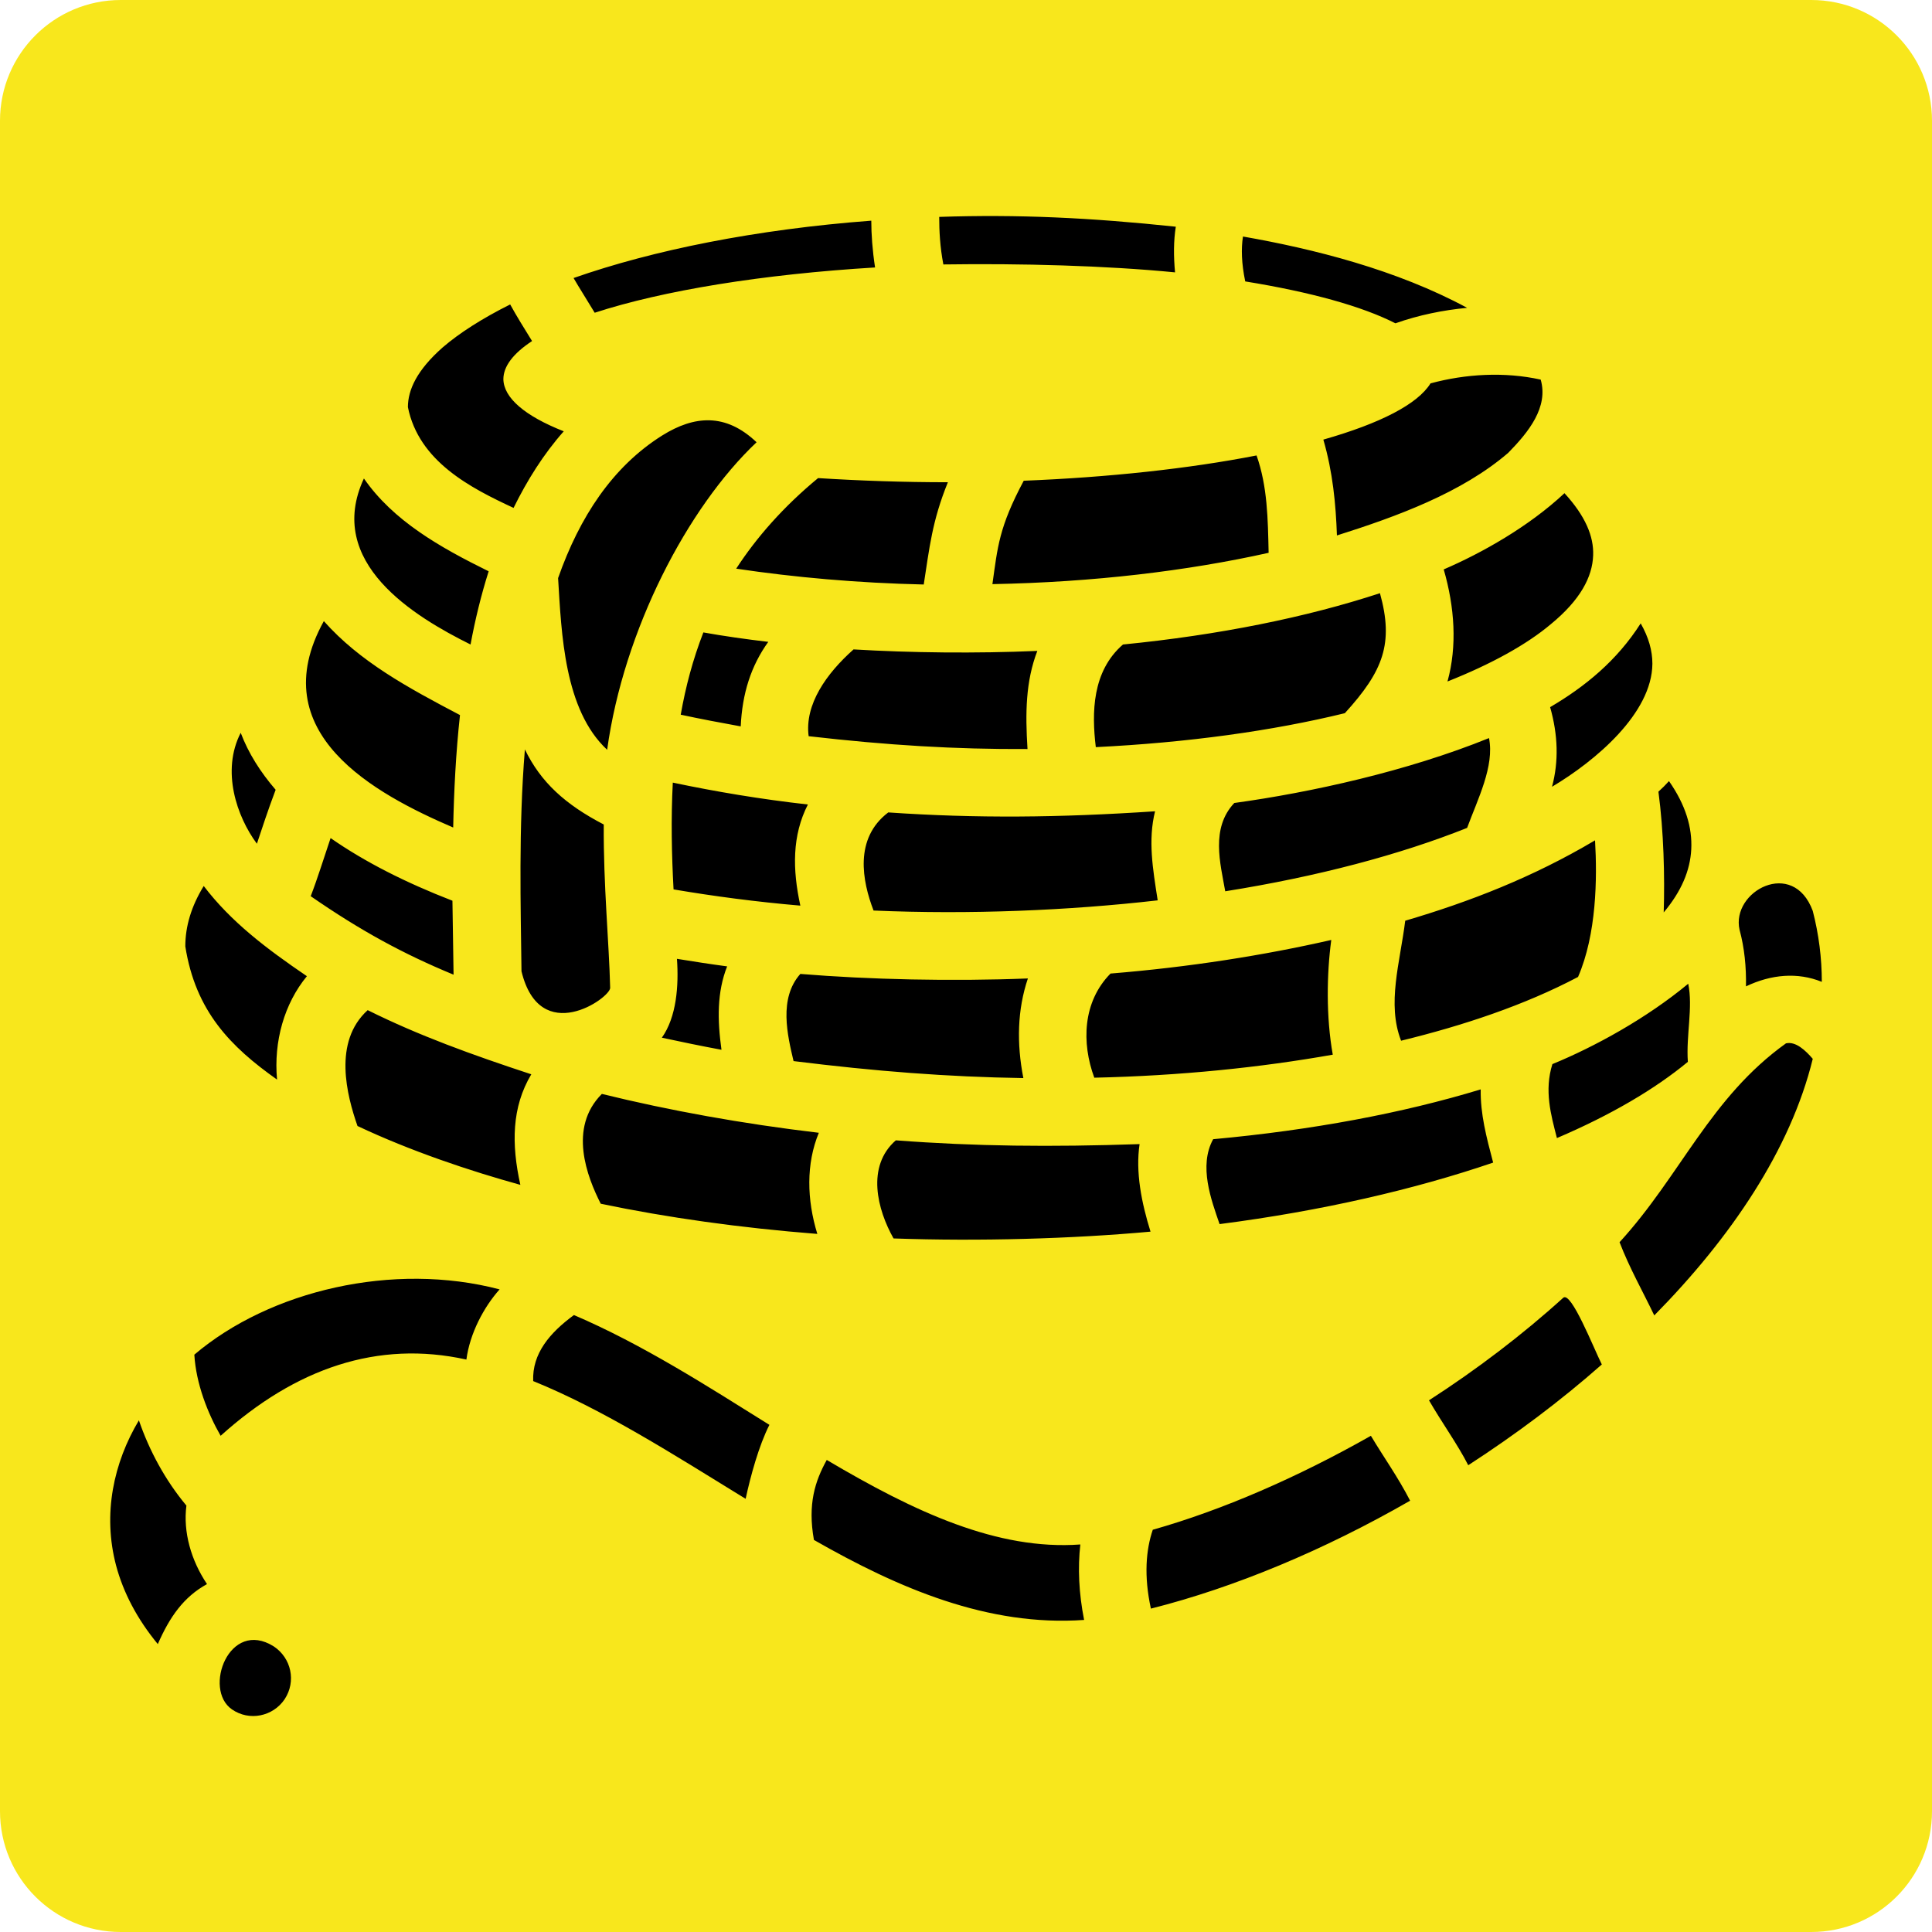
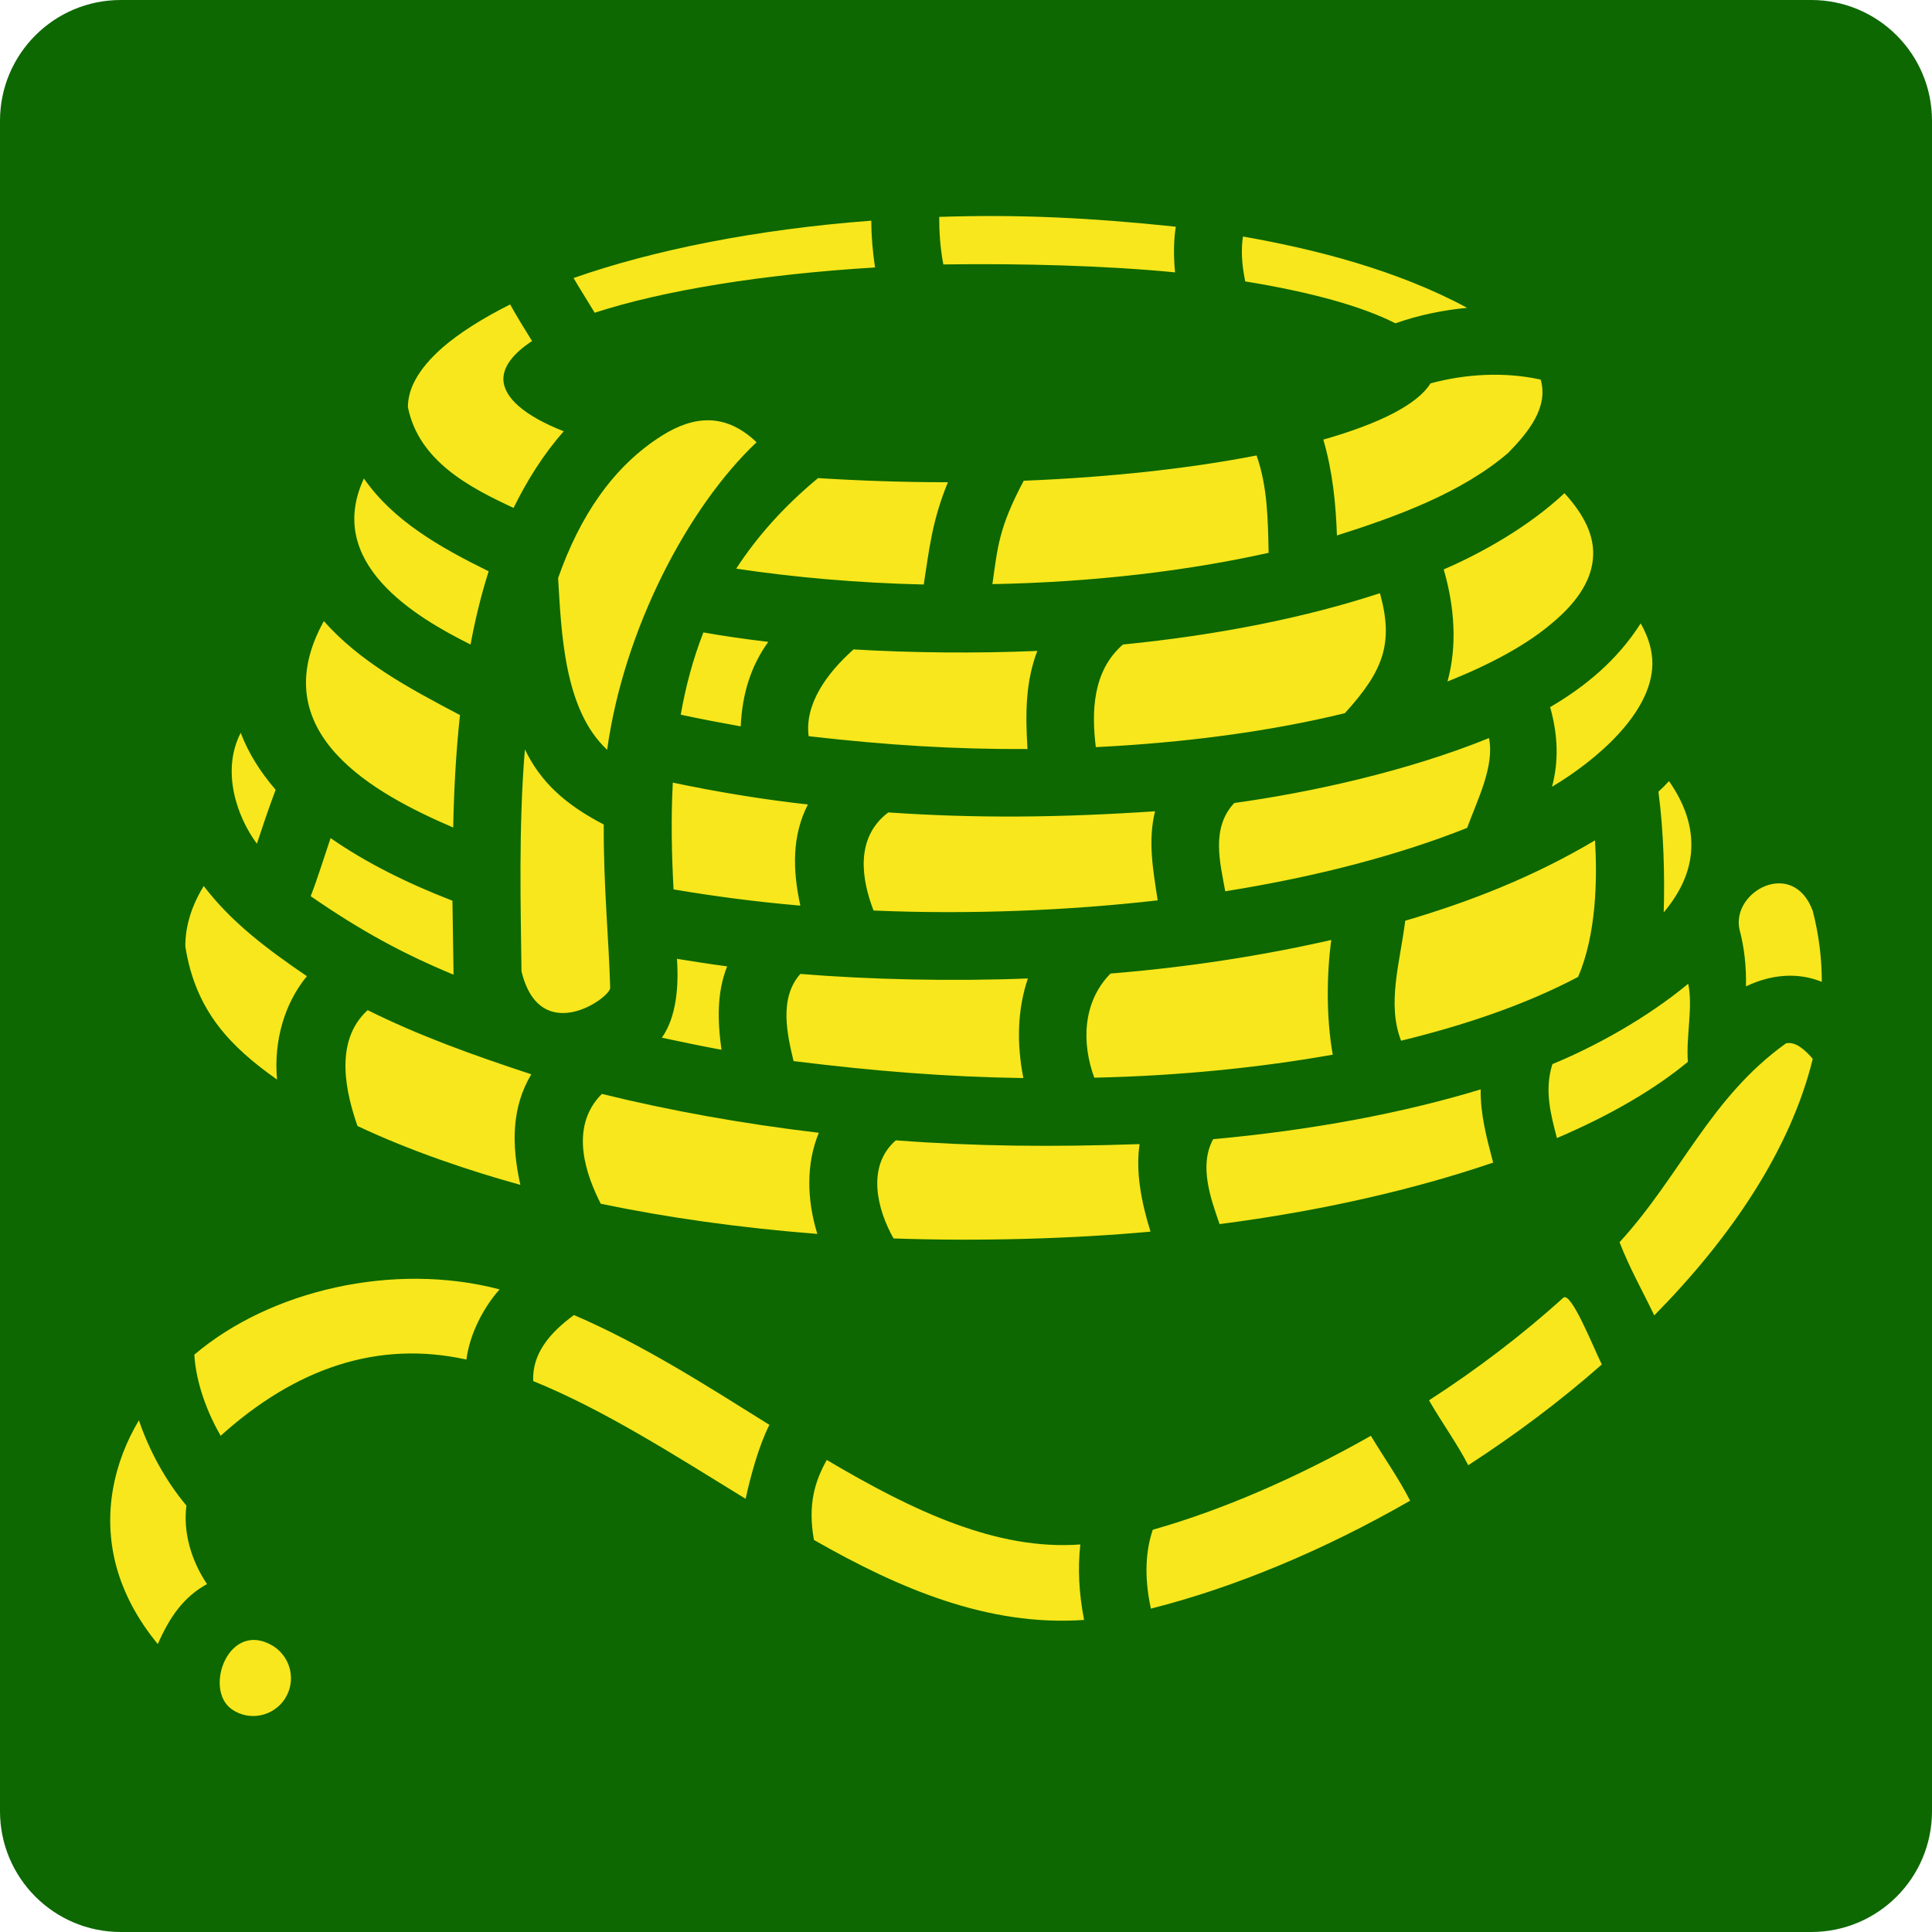
<svg xmlns="http://www.w3.org/2000/svg" style="height: 512px; width: 512px;" viewBox="0 0 512 512">
-   <rect fill="#f8e71c" fill-opacity="1" height="512" width="512" rx="32" ry="32" />
+   <rect fill="#0d6801" fill-opacity="1" height="512" width="512" rx="32" ry="32" />
  <g class="" style="" transform="translate(0,0)">
-     <path d="M248.9 57.48c0 3.7.2 7.9 1.1 12.6 20.6-.3 43 .3 61.4 2.1-.4-4.3-.4-8.3.2-12.1-22.7-2.4-41.8-3.3-62.7-2.6zm-18 1c-30.5 2.3-57.8 7.8-78.9 15.2 1.5 2.6 3.5 5.7 5.6 9.2 18.1-5.9 44.5-10.2 74.3-12-.7-4.6-1-8.8-1-12.4zm98.5 4.2c-.5 3.2-.4 7.1.6 11.9 17.3 2.8 31 6.6 39.8 11.1 6.2-2.2 12.7-3.5 19-4.1-18.7-10.1-40.6-15.6-59.4-18.9zm-194.2 18c-7.4 3.7-13.5 7.6-17.9 11.4-6.8 6-9.2 11.22-9.2 15.82 2.9 14.4 16.6 21.4 28 26.7 3.6-7.3 7.9-14.2 13.3-20.3-10.4-4.1-15.9-8.9-16-13.8 0-3.42 2.6-6.82 7.6-10.12-2.1-3.4-4.1-6.6-5.8-9.7zm243.9 20.92c-3.4 5.5-13.3 10.6-28.4 14.9 2.5 8.6 3.3 17 3.6 25.4 15.8-5 33.1-11.3 45.4-21.9 5.4-5.5 10.7-12.1 8.6-19.4-9.6-2.12-19.9-1.52-29.2 1zm-203.6 13.8c-13.2 8.3-21.9 21.6-27.6 37.8.9 14.7 1.6 34.9 13 45.5 4.4-31.8 21.3-64.2 39.6-81.5-8.2-7.8-16.5-7.1-25-1.8zm157.5 5.3c-17.9 3.5-39.2 5.8-61.7 6.7-6.6 12.4-6.9 17.5-8.3 27.4 26.7-.5 51.7-3.5 73.2-8.3-.2-9-.3-17.6-3.2-25.8zm-116.2 6c-9.2 7.6-16.3 15.7-21.7 24 15.4 2.3 32.1 3.8 49.7 4.2 1.5-9.6 2.2-16.8 6.4-27.1-11.7 0-23.3-.4-34.4-1.1zm-120.36.1c-10.37 22.3 13.36 36.6 28.26 44 1.2-6.5 2.8-13.1 4.8-19.4-13-6.4-25.3-13.4-33.06-24.6zm318.16 3.9c-9.5 8.9-22 15.9-32 20.2 2.9 10 3.6 20.3 1 29.7 11.6-4.6 21-9.8 27.4-15.2 7.8-6.4 11-12.5 11.2-18.2.2-5.1-2.1-10.5-7.6-16.5zm-48.9 26.5c-19.5 6.4-42.7 11.1-68.1 13.6-8.2 7.1-8.3 18.1-7.2 27.2 24.3-1.2 46.8-4.3 66-9 10.2-11.2 13-18.5 9.3-31.8zm-279.88 7.4c-16.43 29.7 13.58 45.8 34.28 54.7.2-9.6.7-19.7 1.8-29.8-13.9-7.3-26.6-14.2-36.08-24.9zm348.98.6c-6.3 9.9-14.8 16.8-24 22.2 2.1 7.4 2.3 14.4.5 21.1 11.6-6.9 26.5-19.5 26.6-32.6 0-3.5-1-7-3.1-10.7zm-248.4 2.4c-2.8 7.2-4.7 14.4-6 21.8 5.1 1.1 10.4 2.1 15.9 3.1.4-8.7 2.7-16 7.3-22.4-5.9-.7-11.6-1.5-17.2-2.5zm39.8 4.5c-7.2 6.4-13 14.6-11.9 23 20.9 2.4 38.8 3.5 58 3.4-.6-9.6-.5-17.9 2.6-26-16.3.7-33.6.5-48.7-.4zM63.79 194.2c-5.2 10.1-1.05 22.2 4.29 29.4 1.34-4 2.89-8.8 4.97-14.3-4.05-4.7-7.22-9.7-9.26-15.1zm330.81 1.4c-21.7 8.8-47.2 14.4-67.5 17.2-6.3 6.7-3.7 16-2.4 23.4 24.5-3.9 46.3-9.7 64.1-16.8 2.8-7.6 7.3-16.4 5.8-23.8zm-255.5 3c-1.7 20.8-1.1 41.8-.9 58.8 4.9 20.2 23.5 7.1 23.5 4.4-.3-12.2-1.8-27.1-1.7-43.3-10.2-5.3-16.7-11.2-20.9-19.9zm303.2 8.4c-.9 1-1.8 1.9-2.8 2.8 1.4 10.5 1.7 22.4 1.4 32 4.7-5.6 7-11.1 7.3-16.7.3-5.8-1.5-11.8-5.9-18.1zm-264 .4c-.5 9.6-.3 19.1.2 28.3 10.6 1.8 21.9 3.3 33.6 4.3-2.1-9.6-2.2-18.6 2-26.8-12.5-1.4-24.4-3.4-35.8-5.8zm127.8 7.6c-25.5 1.7-47.4 1.9-70.7.3-9.1 6.9-6.9 18.2-3.9 26 25.4 1.1 51.8 0 75.3-2.7-1.3-8.4-2.6-15.9-.7-23.6zm-218.49 7.1c-1.93 5.7-3.42 10.6-5.27 15.4 13.3 9.2 24.56 15.3 37.86 20.8-.1-6-.2-12.6-.3-19.6-12.4-4.8-23.26-10.3-32.29-16.6zm335.09.6c-16.5 9.8-33.3 16.3-50.3 21.3-1.4 11.2-4.9 22-1.1 31.8 16.4-4 32.7-9.4 46.9-16.9 4.9-11.3 5.1-26.1 4.5-36.2zm38.3 23.7c1.3 4.8 1.8 9.9 1.7 15 6.7-3.2 13.7-3.8 20.1-1.2 0-6.3-.8-12.6-2.4-18.8-5.2-14.1-21.7-5.2-19.4 5zM53.99 234.8c-3.31 5.4-4.88 10.7-4.88 16 2.71 17.2 12 26.6 24.31 35.3-.92-10.1 1.9-20.1 7.91-27.4-10.73-7.3-20.11-14.4-27.34-23.9zm298.81 14.3c-18 4.1-37.6 7.2-58.5 8.9-7.4 7.5-7.7 18.4-4.3 27.6 22.7-.5 44-2.7 63.2-6.1-1.8-10-1.6-21.5-.4-30.4zm-173.4 5c.5 7.1-.1 15.4-4 20.9 5.1 1.1 10.4 2.2 15.8 3.2-1.1-7.9-1.2-15.3 1.5-22.1-4.5-.6-9-1.3-13.3-2zm32.7 4c-5.8 6.5-3.4 16.3-1.8 23.1 21.7 2.7 40.8 4.2 60.9 4.5-1.8-9.2-1.6-18.1 1.2-26.4-20.1.8-42.1.3-60.3-1.2zm235.3 2.6c-11.1 9.2-24.8 16.7-36 21.3-2.2 7-.4 13.4 1.2 19.6 14.3-6.1 26-13 34.7-20.2-.5-7 1.4-14.4.1-20.7zm-349.96 7c-9.27 8.4-5.52 22.6-2.7 30.7 13.96 6.6 29.76 11.9 43.16 15.6-2.4-10.8-2.3-20.6 2.9-29.3-15.8-5.2-29.9-10.3-43.36-17zm375.86 8.8c-20.1 14.4-27.9 35-44.1 52.7 2.7 7 6.2 13.1 9.2 19.4 20.3-20.6 36.1-43.9 42-68-1.9-2.2-4.5-4.7-7.1-4.1zm-80.9 12.2c-20.7 6.3-44.7 10.8-70.9 13.2-3.9 7.1-.5 16.1 1.7 22.5 27.1-3.5 51.7-9.2 72.5-16.3-1.8-6.8-3.4-12.9-3.3-19.4zm-232.9 1.2c-9 9-3.9 22-.3 29.1 17.7 3.7 37 6.4 57.4 8-2.8-9.1-3-18.6.4-26.8-20.3-2.4-39.6-5.9-57.5-10.3zm77.9 12.3c-7.9 6.9-4.9 18.4-.6 26 22.7.8 47.2.1 68.1-1.8-2.4-7.7-4-15.8-2.9-23.2-23.6.8-43.5.6-64.6-1zM51.5 359c.46 7.7 3.53 15.5 6.97 21.5 19.87-17.9 41.63-25.4 65.13-20.2.9-6.9 4.6-13.9 8.8-18.6-28.2-7.4-60.89.3-80.9 17.3zm362.8-15.1c-10.8 9.8-22.9 19-35.6 27.2 3.4 5.9 7.6 11.7 10.4 17.2 12.5-8.1 24.4-17 35.4-26.7-2.2-4.4-8.1-19.4-10.2-17.7zm-262.2 4.6c-6.4 4.7-11.1 10.2-10.8 17.5 18.5 7.5 37.1 19.4 56.3 31.2 1.3-6 3.5-14.1 6.3-19.6-16.5-10.3-33.6-21.3-51.8-29.1zM36.81 376.4c-6.69 11.2-9.67 24.8-6.04 38.5 1.92 7.2 5.61 14.2 11.05 20.8 3.15-7.2 6.85-12.5 13.04-15.9-4.23-6.3-6.36-13.8-5.46-20.8-5.67-6.8-9.89-14.7-12.59-22.6zm326.49 4.1c-19.4 11-39.4 19.7-57.8 24.9-1.8 5.3-2.4 12.2-.5 20.9 22.2-5.6 45.9-15.5 68.7-28.6-3.3-6.4-7-11.5-10.4-17.2zm-144.2 6.4c-3.1 5.6-5.1 11.7-3.4 21.2 22.4 12.8 46.1 23 71.6 21.2-1.4-7.1-1.7-13.8-1-20-22 1.6-43.9-8.6-67.2-22.4zM61.46 453c4.6 3.2 10.89 1.9 13.98-2.7 3.09-4.7 1.78-10.9-2.91-14-11.83-7.4-18.76 11.4-11.07 16.7z" fill="#000000" fill-opacity="1" />
+     <path d="M248.9 57.48c0 3.7.2 7.9 1.1 12.6 20.6-.3 43 .3 61.4 2.1-.4-4.3-.4-8.3.2-12.1-22.7-2.4-41.8-3.3-62.7-2.6zm-18 1c-30.5 2.3-57.8 7.8-78.9 15.2 1.5 2.6 3.5 5.7 5.6 9.2 18.1-5.9 44.5-10.2 74.3-12-.7-4.6-1-8.8-1-12.4zm98.5 4.2c-.5 3.2-.4 7.1.6 11.9 17.3 2.8 31 6.6 39.8 11.1 6.2-2.2 12.7-3.5 19-4.1-18.7-10.1-40.6-15.6-59.4-18.9zm-194.2 18c-7.4 3.7-13.5 7.6-17.9 11.4-6.8 6-9.2 11.22-9.2 15.82 2.9 14.4 16.6 21.4 28 26.7 3.6-7.3 7.9-14.2 13.3-20.3-10.4-4.1-15.9-8.9-16-13.8 0-3.42 2.6-6.82 7.6-10.12-2.1-3.4-4.1-6.6-5.8-9.7zm243.9 20.92c-3.4 5.5-13.3 10.6-28.4 14.9 2.5 8.6 3.3 17 3.6 25.4 15.8-5 33.1-11.3 45.4-21.9 5.4-5.5 10.7-12.1 8.6-19.4-9.6-2.12-19.9-1.52-29.2 1zm-203.6 13.8c-13.2 8.3-21.9 21.6-27.6 37.8.9 14.7 1.6 34.9 13 45.5 4.4-31.8 21.3-64.2 39.6-81.5-8.2-7.8-16.5-7.1-25-1.8zm157.5 5.3c-17.9 3.5-39.2 5.8-61.7 6.7-6.6 12.4-6.9 17.5-8.3 27.4 26.7-.5 51.7-3.5 73.2-8.3-.2-9-.3-17.6-3.2-25.8zm-116.2 6c-9.2 7.6-16.3 15.7-21.7 24 15.4 2.3 32.1 3.8 49.7 4.2 1.5-9.6 2.2-16.8 6.4-27.1-11.7 0-23.3-.4-34.4-1.1zm-120.36.1c-10.37 22.3 13.36 36.6 28.26 44 1.2-6.5 2.8-13.1 4.8-19.4-13-6.4-25.3-13.4-33.06-24.6zm318.16 3.9c-9.5 8.9-22 15.9-32 20.2 2.9 10 3.6 20.3 1 29.7 11.6-4.6 21-9.8 27.4-15.2 7.8-6.4 11-12.5 11.2-18.2.2-5.1-2.1-10.5-7.6-16.5zm-48.9 26.5c-19.5 6.4-42.7 11.1-68.1 13.6-8.2 7.1-8.3 18.1-7.2 27.2 24.3-1.2 46.8-4.3 66-9 10.2-11.2 13-18.5 9.3-31.8zm-279.88 7.4c-16.43 29.7 13.58 45.8 34.28 54.7.2-9.6.7-19.7 1.8-29.8-13.9-7.3-26.6-14.2-36.08-24.9zm348.98.6c-6.3 9.9-14.8 16.8-24 22.2 2.1 7.4 2.3 14.4.5 21.1 11.6-6.9 26.5-19.5 26.6-32.6 0-3.5-1-7-3.1-10.7zm-248.4 2.4c-2.8 7.2-4.7 14.4-6 21.8 5.1 1.1 10.4 2.1 15.9 3.1.4-8.7 2.7-16 7.3-22.4-5.9-.7-11.6-1.5-17.2-2.5zm39.8 4.5c-7.2 6.4-13 14.6-11.9 23 20.9 2.4 38.8 3.5 58 3.4-.6-9.6-.5-17.9 2.6-26-16.3.7-33.6.5-48.7-.4zM63.79 194.2c-5.2 10.1-1.05 22.2 4.29 29.4 1.34-4 2.89-8.8 4.97-14.3-4.05-4.7-7.22-9.7-9.26-15.1zm330.81 1.4c-21.7 8.8-47.2 14.4-67.5 17.2-6.3 6.7-3.7 16-2.4 23.4 24.5-3.9 46.3-9.7 64.1-16.8 2.8-7.6 7.3-16.4 5.8-23.8zm-255.5 3c-1.7 20.8-1.1 41.8-.9 58.8 4.9 20.2 23.5 7.1 23.5 4.4-.3-12.2-1.8-27.1-1.7-43.3-10.2-5.3-16.7-11.2-20.9-19.9zm303.2 8.4c-.9 1-1.8 1.9-2.8 2.8 1.4 10.5 1.7 22.4 1.4 32 4.7-5.6 7-11.1 7.3-16.7.3-5.8-1.5-11.8-5.9-18.1zm-264 .4c-.5 9.6-.3 19.1.2 28.3 10.6 1.8 21.9 3.3 33.6 4.3-2.1-9.6-2.2-18.6 2-26.8-12.5-1.4-24.4-3.4-35.8-5.8zm127.8 7.6c-25.5 1.7-47.4 1.9-70.7.3-9.1 6.9-6.9 18.2-3.9 26 25.4 1.1 51.8 0 75.3-2.7-1.3-8.4-2.6-15.9-.7-23.6zm-218.49 7.1c-1.93 5.7-3.42 10.6-5.27 15.4 13.3 9.2 24.56 15.3 37.86 20.8-.1-6-.2-12.6-.3-19.6-12.4-4.8-23.26-10.3-32.29-16.6zm335.09.6c-16.5 9.8-33.3 16.3-50.3 21.3-1.4 11.2-4.9 22-1.1 31.8 16.4-4 32.7-9.4 46.9-16.9 4.9-11.3 5.1-26.1 4.5-36.2zm38.3 23.7c1.3 4.8 1.8 9.9 1.7 15 6.7-3.2 13.7-3.8 20.1-1.2 0-6.3-.8-12.6-2.4-18.8-5.2-14.1-21.7-5.2-19.4 5zM53.99 234.8c-3.31 5.4-4.88 10.7-4.88 16 2.71 17.2 12 26.6 24.31 35.3-.92-10.1 1.9-20.1 7.91-27.4-10.73-7.3-20.11-14.4-27.34-23.9zm298.81 14.3c-18 4.1-37.6 7.2-58.5 8.9-7.4 7.5-7.7 18.4-4.3 27.6 22.7-.5 44-2.7 63.2-6.1-1.8-10-1.6-21.5-.4-30.4zm-173.4 5c.5 7.1-.1 15.4-4 20.9 5.1 1.1 10.4 2.2 15.8 3.2-1.1-7.9-1.2-15.3 1.5-22.1-4.5-.6-9-1.3-13.3-2zm32.7 4c-5.8 6.5-3.4 16.3-1.8 23.1 21.7 2.7 40.8 4.2 60.9 4.5-1.8-9.2-1.6-18.1 1.2-26.4-20.1.8-42.1.3-60.3-1.2zm235.3 2.6c-11.1 9.2-24.8 16.7-36 21.3-2.2 7-.4 13.4 1.2 19.6 14.3-6.1 26-13 34.7-20.2-.5-7 1.4-14.4.1-20.7zm-349.96 7c-9.27 8.4-5.52 22.6-2.7 30.7 13.96 6.6 29.76 11.9 43.16 15.6-2.4-10.8-2.3-20.6 2.9-29.3-15.8-5.2-29.9-10.3-43.36-17zm375.86 8.8c-20.1 14.4-27.9 35-44.1 52.7 2.7 7 6.2 13.1 9.2 19.4 20.3-20.6 36.1-43.9 42-68-1.9-2.2-4.5-4.7-7.1-4.1zm-80.9 12.2c-20.7 6.3-44.7 10.8-70.9 13.2-3.9 7.1-.5 16.1 1.7 22.5 27.1-3.5 51.7-9.2 72.5-16.3-1.8-6.8-3.4-12.9-3.3-19.4zm-232.9 1.2c-9 9-3.9 22-.3 29.1 17.7 3.7 37 6.4 57.4 8-2.8-9.1-3-18.6.4-26.8-20.3-2.4-39.6-5.9-57.5-10.3zm77.9 12.3c-7.9 6.9-4.9 18.4-.6 26 22.7.8 47.2.1 68.1-1.8-2.4-7.7-4-15.8-2.9-23.2-23.6.8-43.5.6-64.6-1zM51.5 359c.46 7.7 3.53 15.5 6.97 21.5 19.87-17.9 41.63-25.4 65.13-20.2.9-6.9 4.6-13.9 8.8-18.6-28.2-7.4-60.89.3-80.9 17.3zm362.8-15.1c-10.8 9.8-22.9 19-35.6 27.2 3.4 5.9 7.6 11.7 10.4 17.2 12.5-8.1 24.4-17 35.4-26.7-2.2-4.4-8.1-19.4-10.2-17.7zm-262.2 4.6c-6.4 4.7-11.1 10.2-10.8 17.5 18.5 7.5 37.1 19.4 56.3 31.2 1.3-6 3.5-14.1 6.3-19.6-16.5-10.3-33.6-21.3-51.8-29.1zM36.81 376.4c-6.69 11.2-9.67 24.8-6.04 38.5 1.92 7.2 5.61 14.2 11.05 20.8 3.15-7.2 6.85-12.5 13.04-15.9-4.23-6.3-6.36-13.8-5.46-20.8-5.67-6.8-9.89-14.7-12.59-22.6zm326.49 4.1c-19.4 11-39.4 19.7-57.8 24.9-1.8 5.3-2.4 12.2-.5 20.9 22.2-5.6 45.9-15.5 68.7-28.6-3.3-6.4-7-11.5-10.4-17.2zm-144.2 6.4c-3.1 5.6-5.1 11.7-3.4 21.2 22.4 12.8 46.1 23 71.6 21.2-1.4-7.1-1.7-13.8-1-20-22 1.6-43.9-8.6-67.2-22.4zM61.46 453c4.6 3.2 10.89 1.9 13.98-2.7 3.09-4.7 1.78-10.9-2.91-14-11.83-7.4-18.76 11.4-11.07 16.7z" fill="#f8e71c" fill-opacity="1" />
  </g>
</svg>
